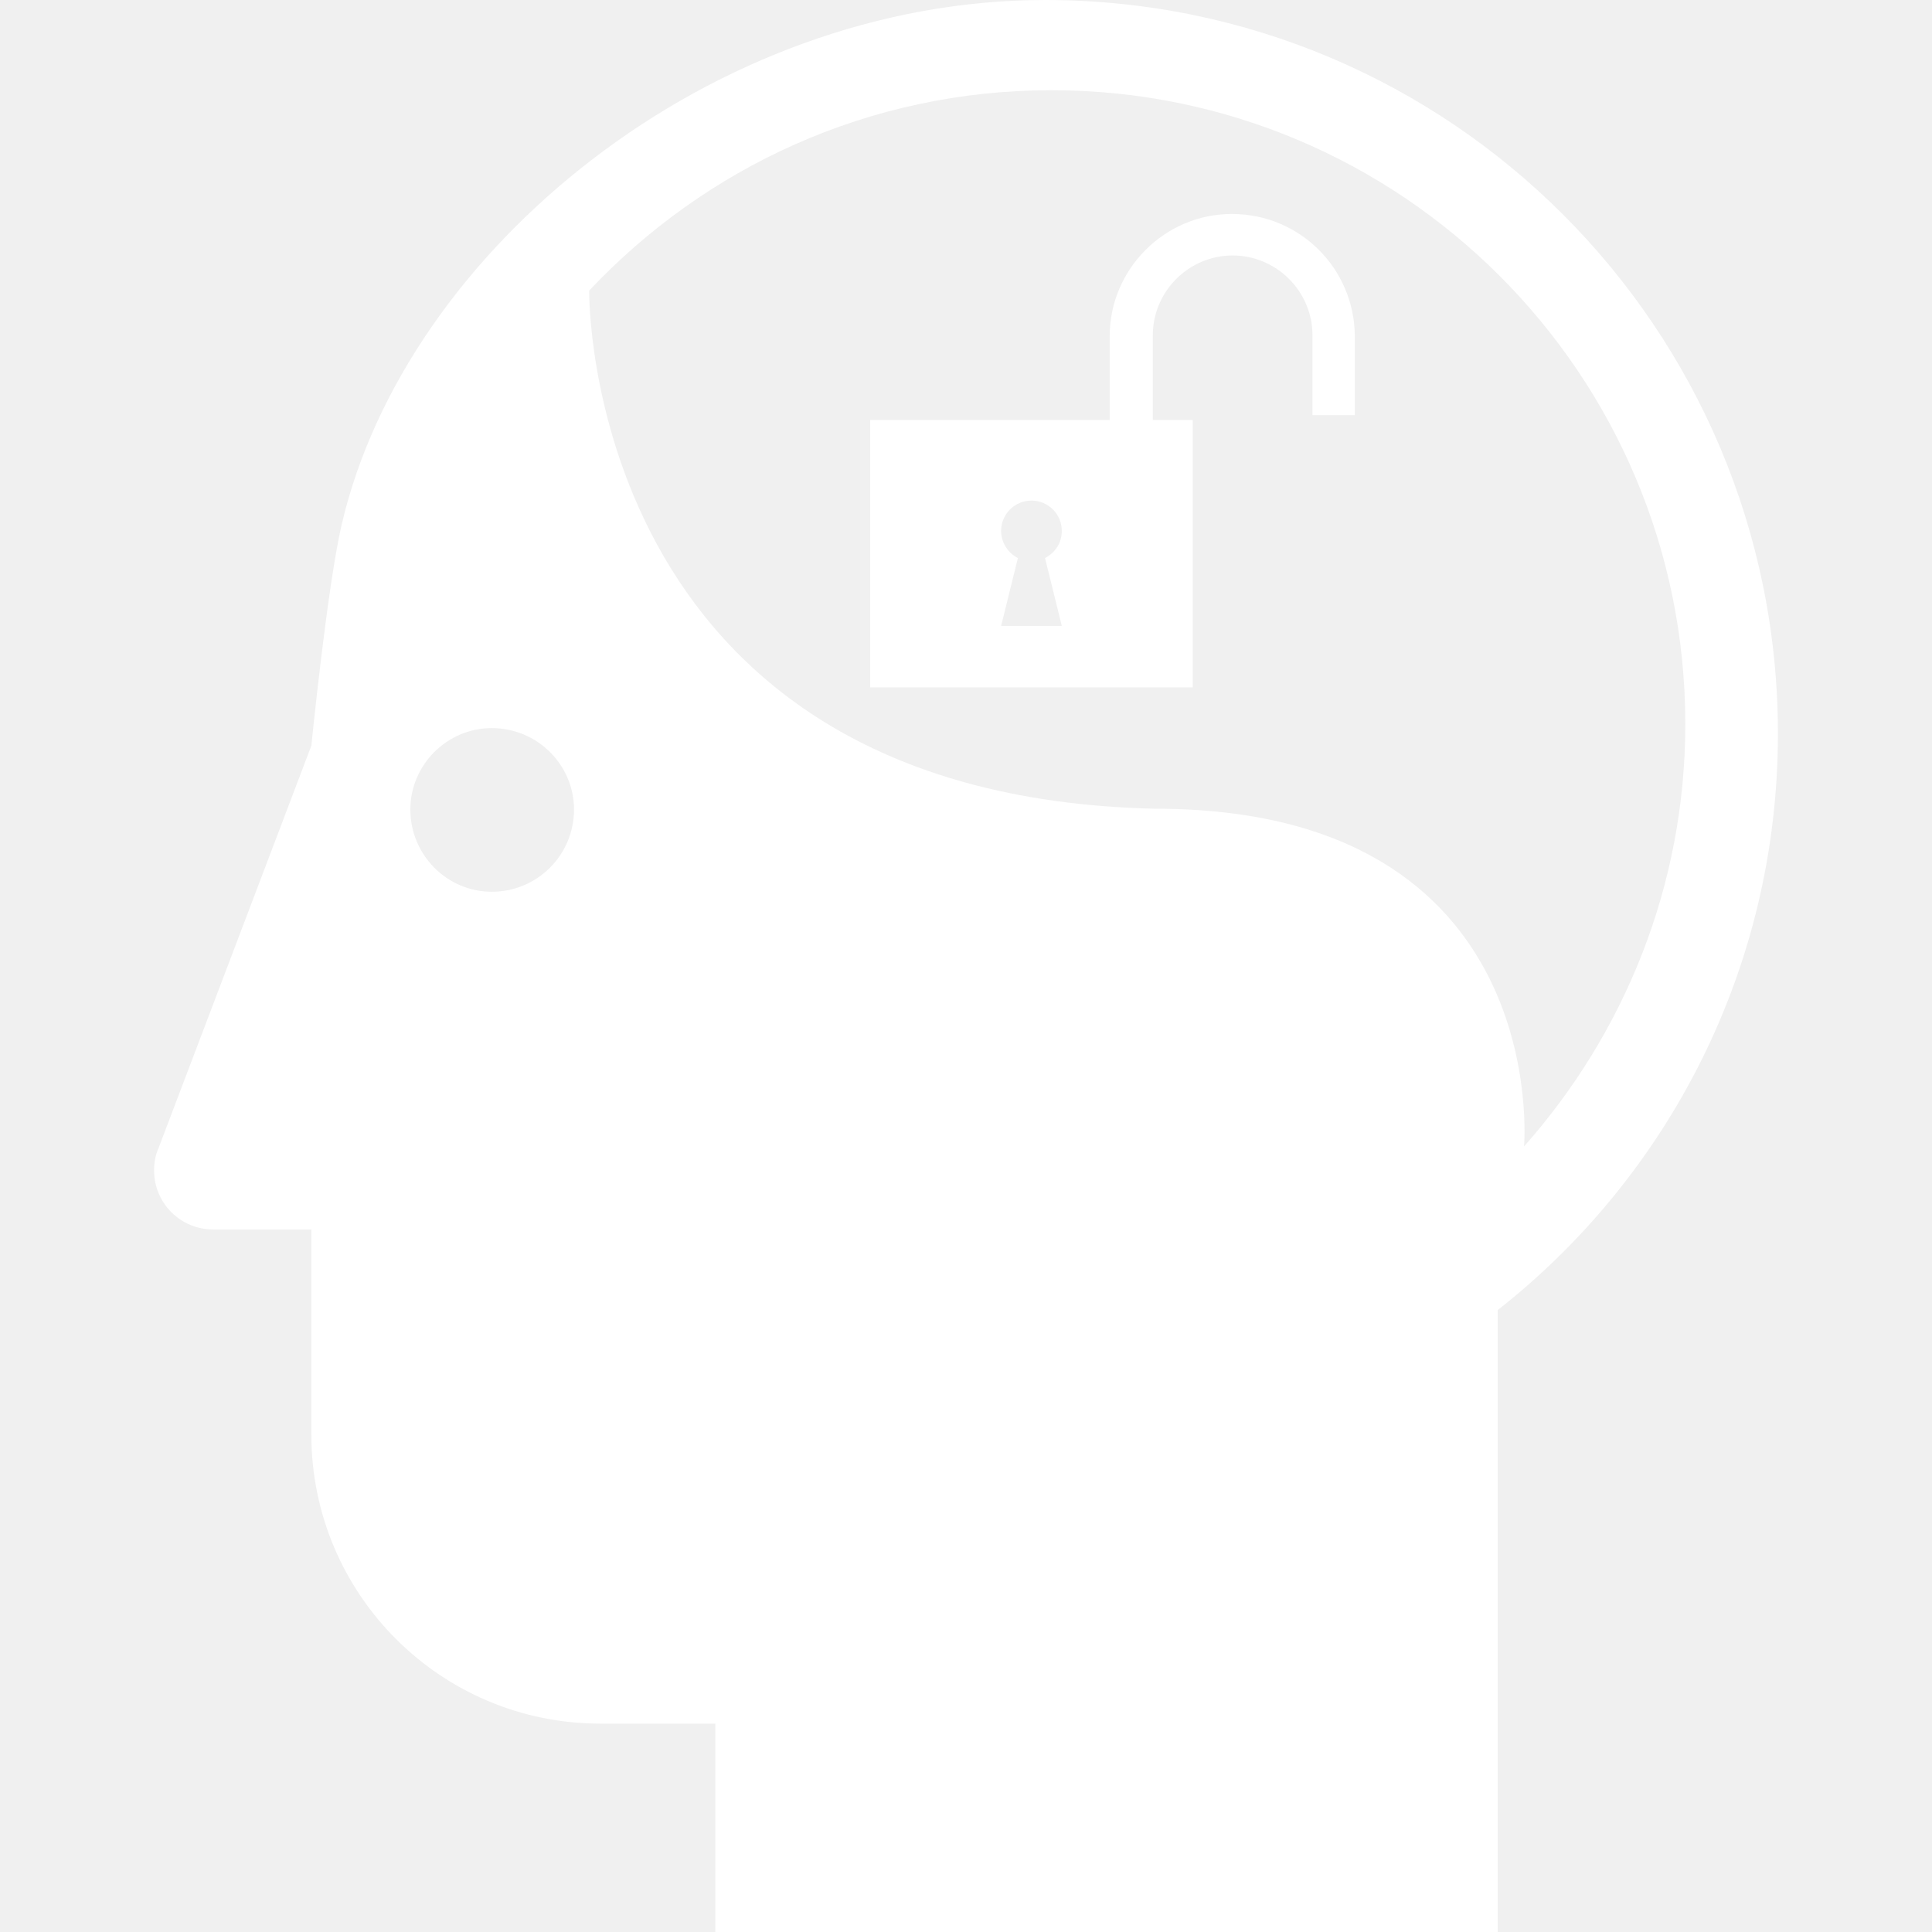
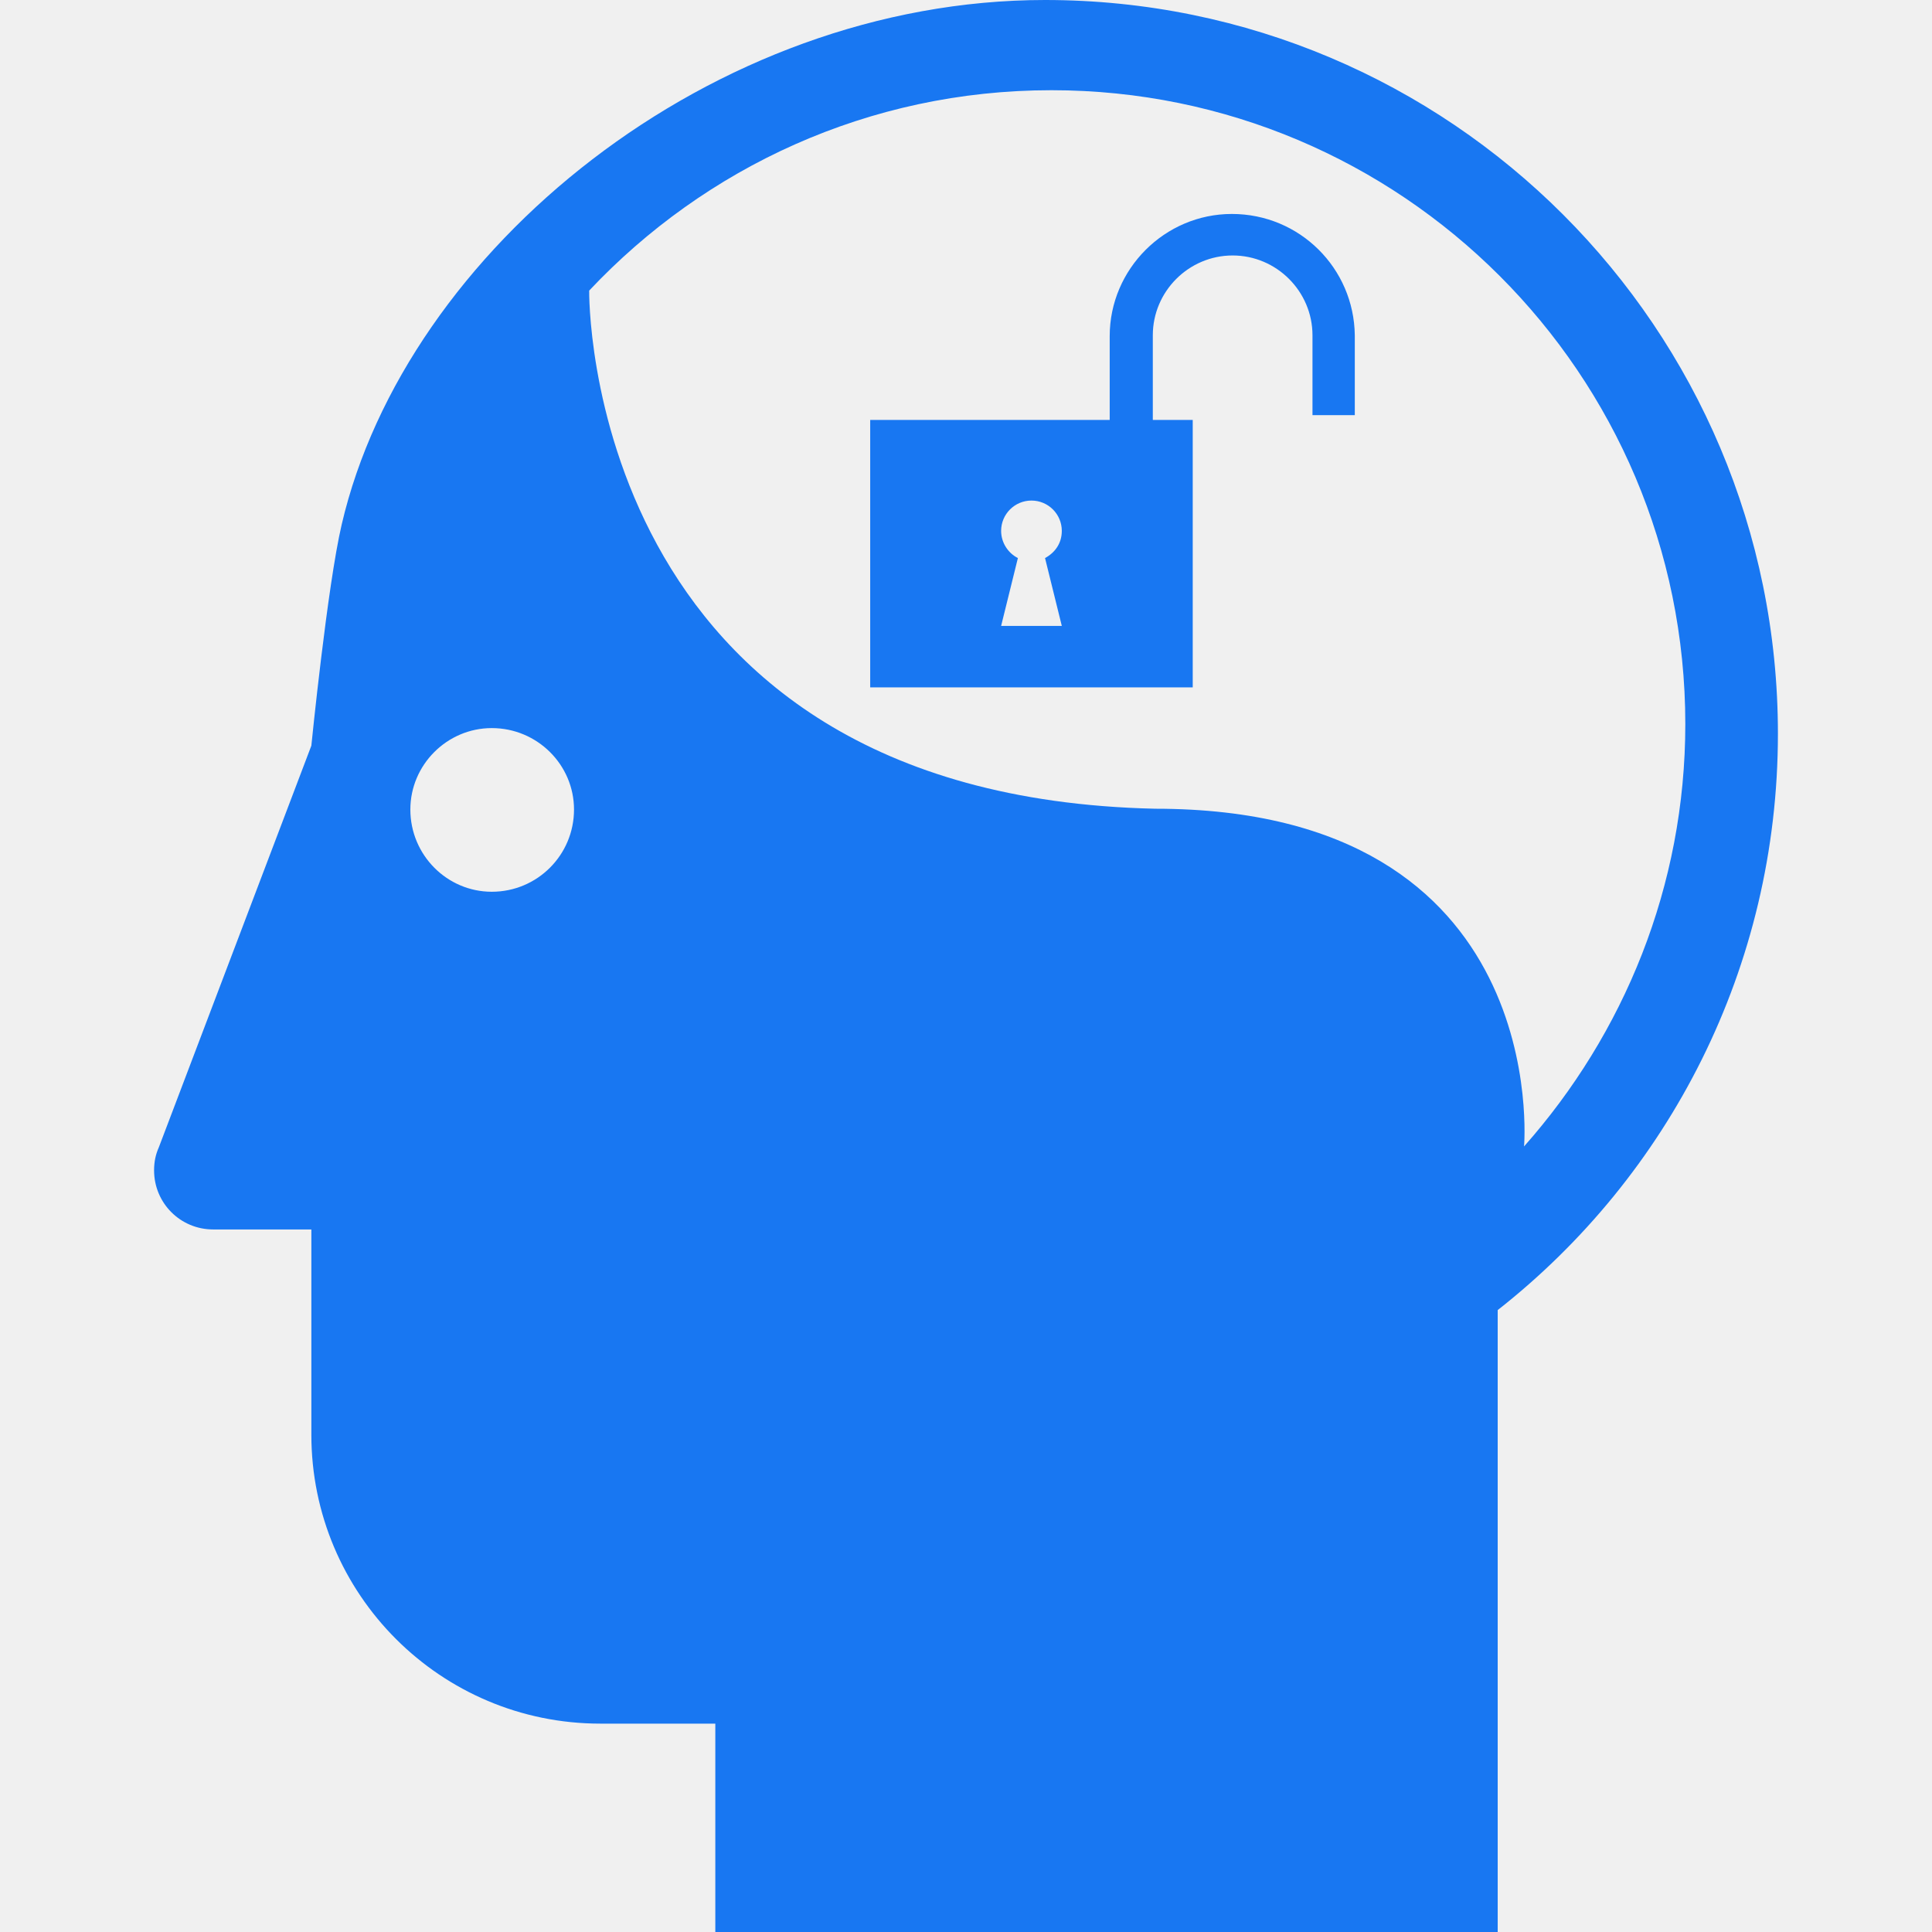
- <svg xmlns="http://www.w3.org/2000/svg" fill="#ffffff" height="800px" width="800px" version="1.2" baseProfile="tiny" id="Layer_1" viewBox="-25 8 203.4 242" xml:space="preserve">
+ <svg xmlns="http://www.w3.org/2000/svg" fill="#1877f2" height="800px" width="800px" version="1.2" baseProfile="tiny" id="Layer_1" viewBox="-25 8 203.4 242" xml:space="preserve">
  <path d="M86.6,8C44.9,8,6.5,39.3-1.5,73.7c-1.8,7.7-3.8,27.7-3.8,27.7l-19.1,50.3c-0.4,0.9-0.6,1.8-0.6,2.9c0,4.1,3.3,7.4,7.4,7.4  h12.3v25.7c0,20,16.2,36.2,36.2,36.2h14.4V250h98v-77.9c21.4-16.8,35.1-42.9,35.1-72.2C178.4,49.1,137.3,8,86.6,8z M17.3,119.7  c-5.6,0-10.2-4.6-10.2-10.3c0-5.6,4.6-10.2,10.2-10.2c5.7,0,10.3,4.6,10.3,10.2C27.6,115.1,23,119.7,17.3,119.7z M146.6,151.6  c0,0,3.7-42.3-46.2-42.3c-71.8-1.6-70.9-64.9-70.9-64.9C44,29,64.5,19.3,87.4,19.3c43.8,0,79.4,35.5,79.4,79.4  C166.8,119,159.1,137.5,146.6,151.6z M110,34.8c-8.4,0-15.3,6.9-15.3,15.3v10.5H64.7v33.5h40.4V60.6h-5V50c0-5.5,4.5-10,10-10  s10,4.5,10,10v10h5.3V50C125.3,41.6,118.5,34.8,110,34.8z M88.7,86.4h-7.6l2.1-8.5c-1.2-0.6-2.1-1.9-2.1-3.4c0-2.1,1.7-3.8,3.8-3.8  s3.8,1.7,3.8,3.8c0,1.5-0.8,2.7-2.1,3.4L88.7,86.4z" />
</svg>
